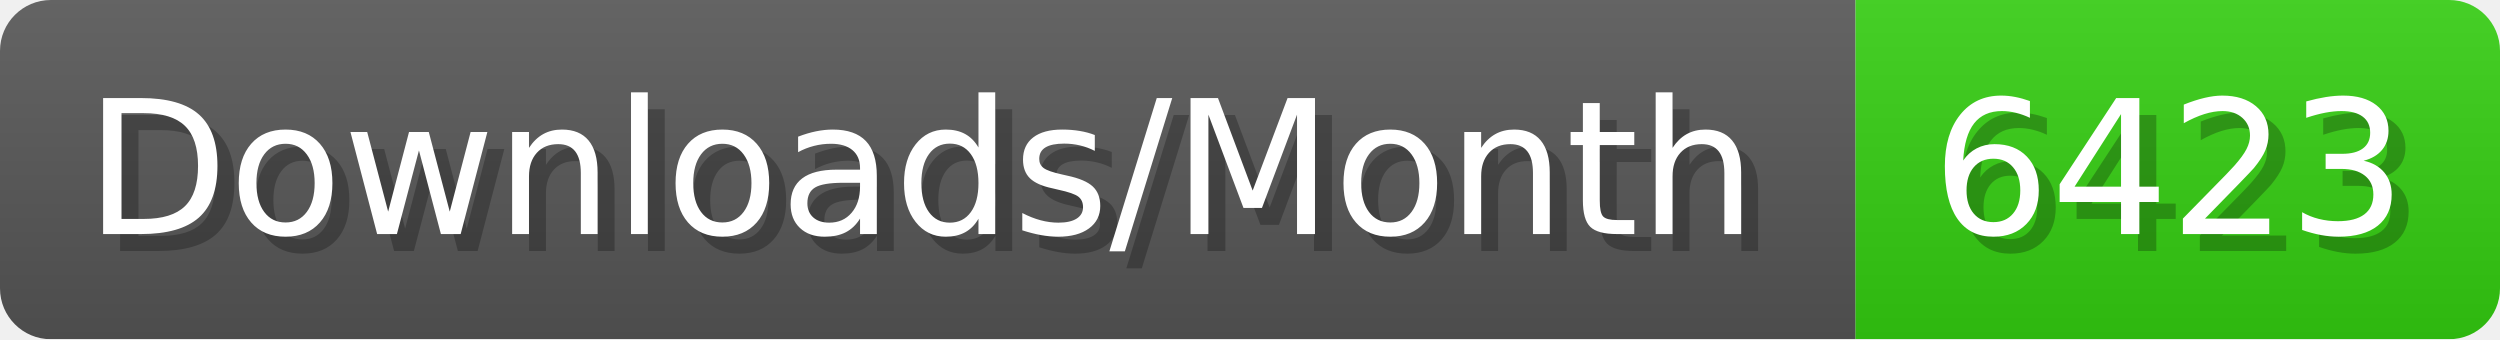
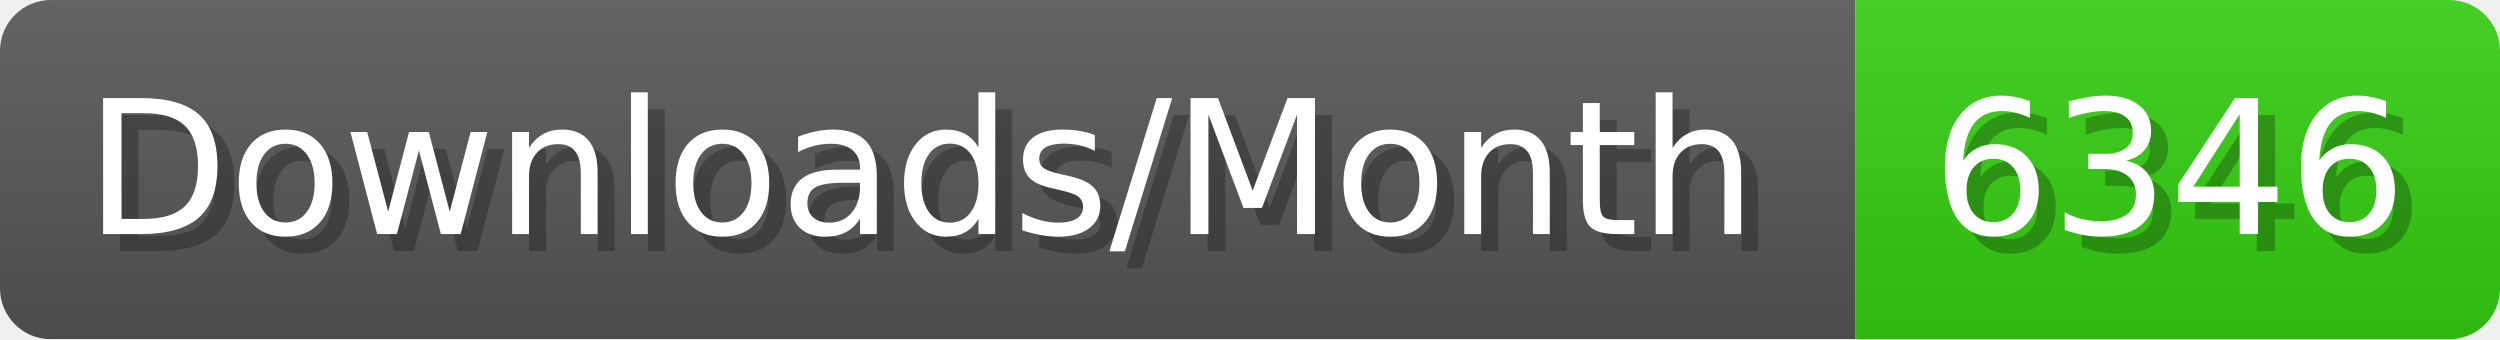
- <svg xmlns="http://www.w3.org/2000/svg" width="147.4" height="20" viewBox="0 0 1474 200" role="img" aria-label="Downloads/Month: 6423">
+ <svg xmlns="http://www.w3.org/2000/svg" width="147.4" height="20" viewBox="0 0 1474 200" role="img" aria-label="Downloads/Month: 6346">
  <linearGradient id="YlXUI" x2="0" y2="100%">
    <stop offset="0" stop-opacity=".1" stop-color="#EEE" />
    <stop offset="1" stop-opacity=".1" />
  </linearGradient>
  <mask id="JHhop">
    <rect width="1474" height="200" rx="30" fill="#FFF" />
  </mask>
  <g mask="url(#JHhop)">
    <rect width="1094" height="200" fill="#555" />
    <rect width="380" height="200" fill="#3C1" x="1094" />
    <rect width="1474" height="200" fill="url(#YlXUI)" />
  </g>
  <g aria-hidden="true" fill="#fff" text-anchor="start" font-family="Verdana,DejaVu Sans,sans-serif" font-size="110">
    <text x="60" y="148" textLength="994" fill="#000" opacity="0.25">Downloads/Month</text>
    <text x="50" y="138" textLength="994">Downloads/Month</text>
-     <text x="1149" y="148" textLength="280" fill="#000" opacity="0.25">6423</text>
-     <text x="1139" y="138" textLength="280">6423</text>
+     <text x="1149" y="148" textLength="280" fill="#000" opacity="0.25">6346</text>
+     <text x="1139" y="138" textLength="280">6346</text>
  </g>
</svg>
